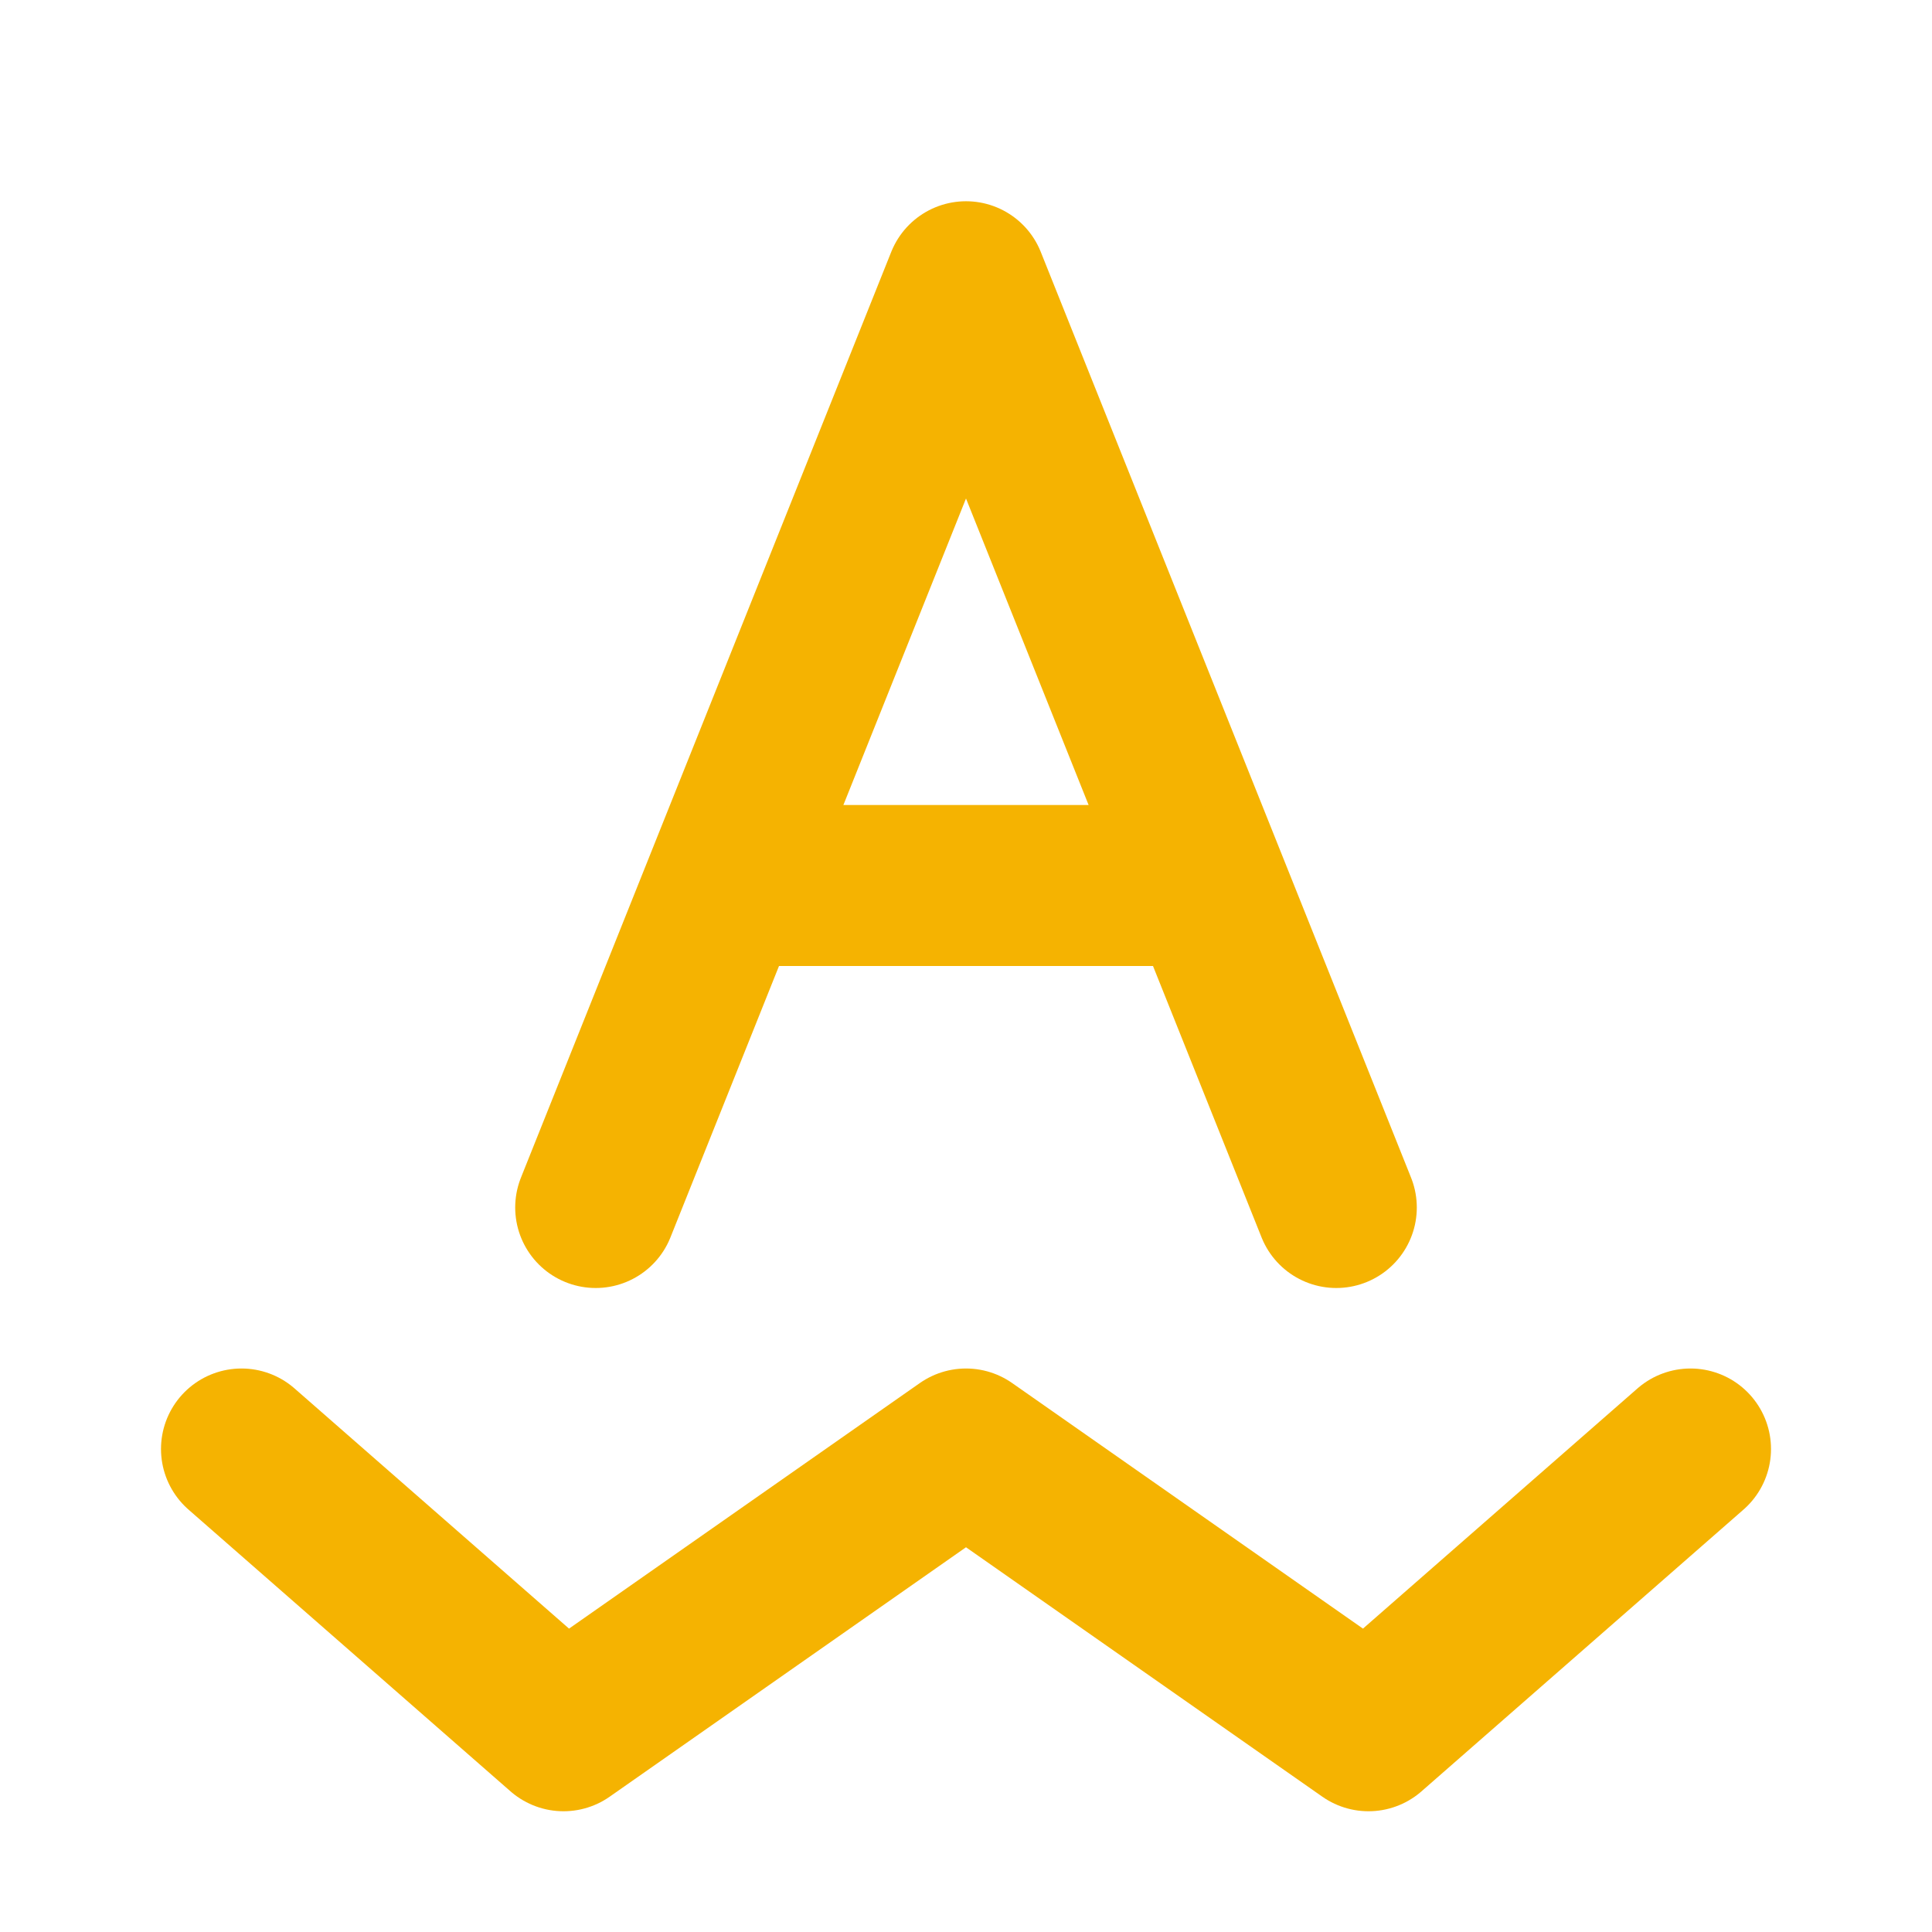
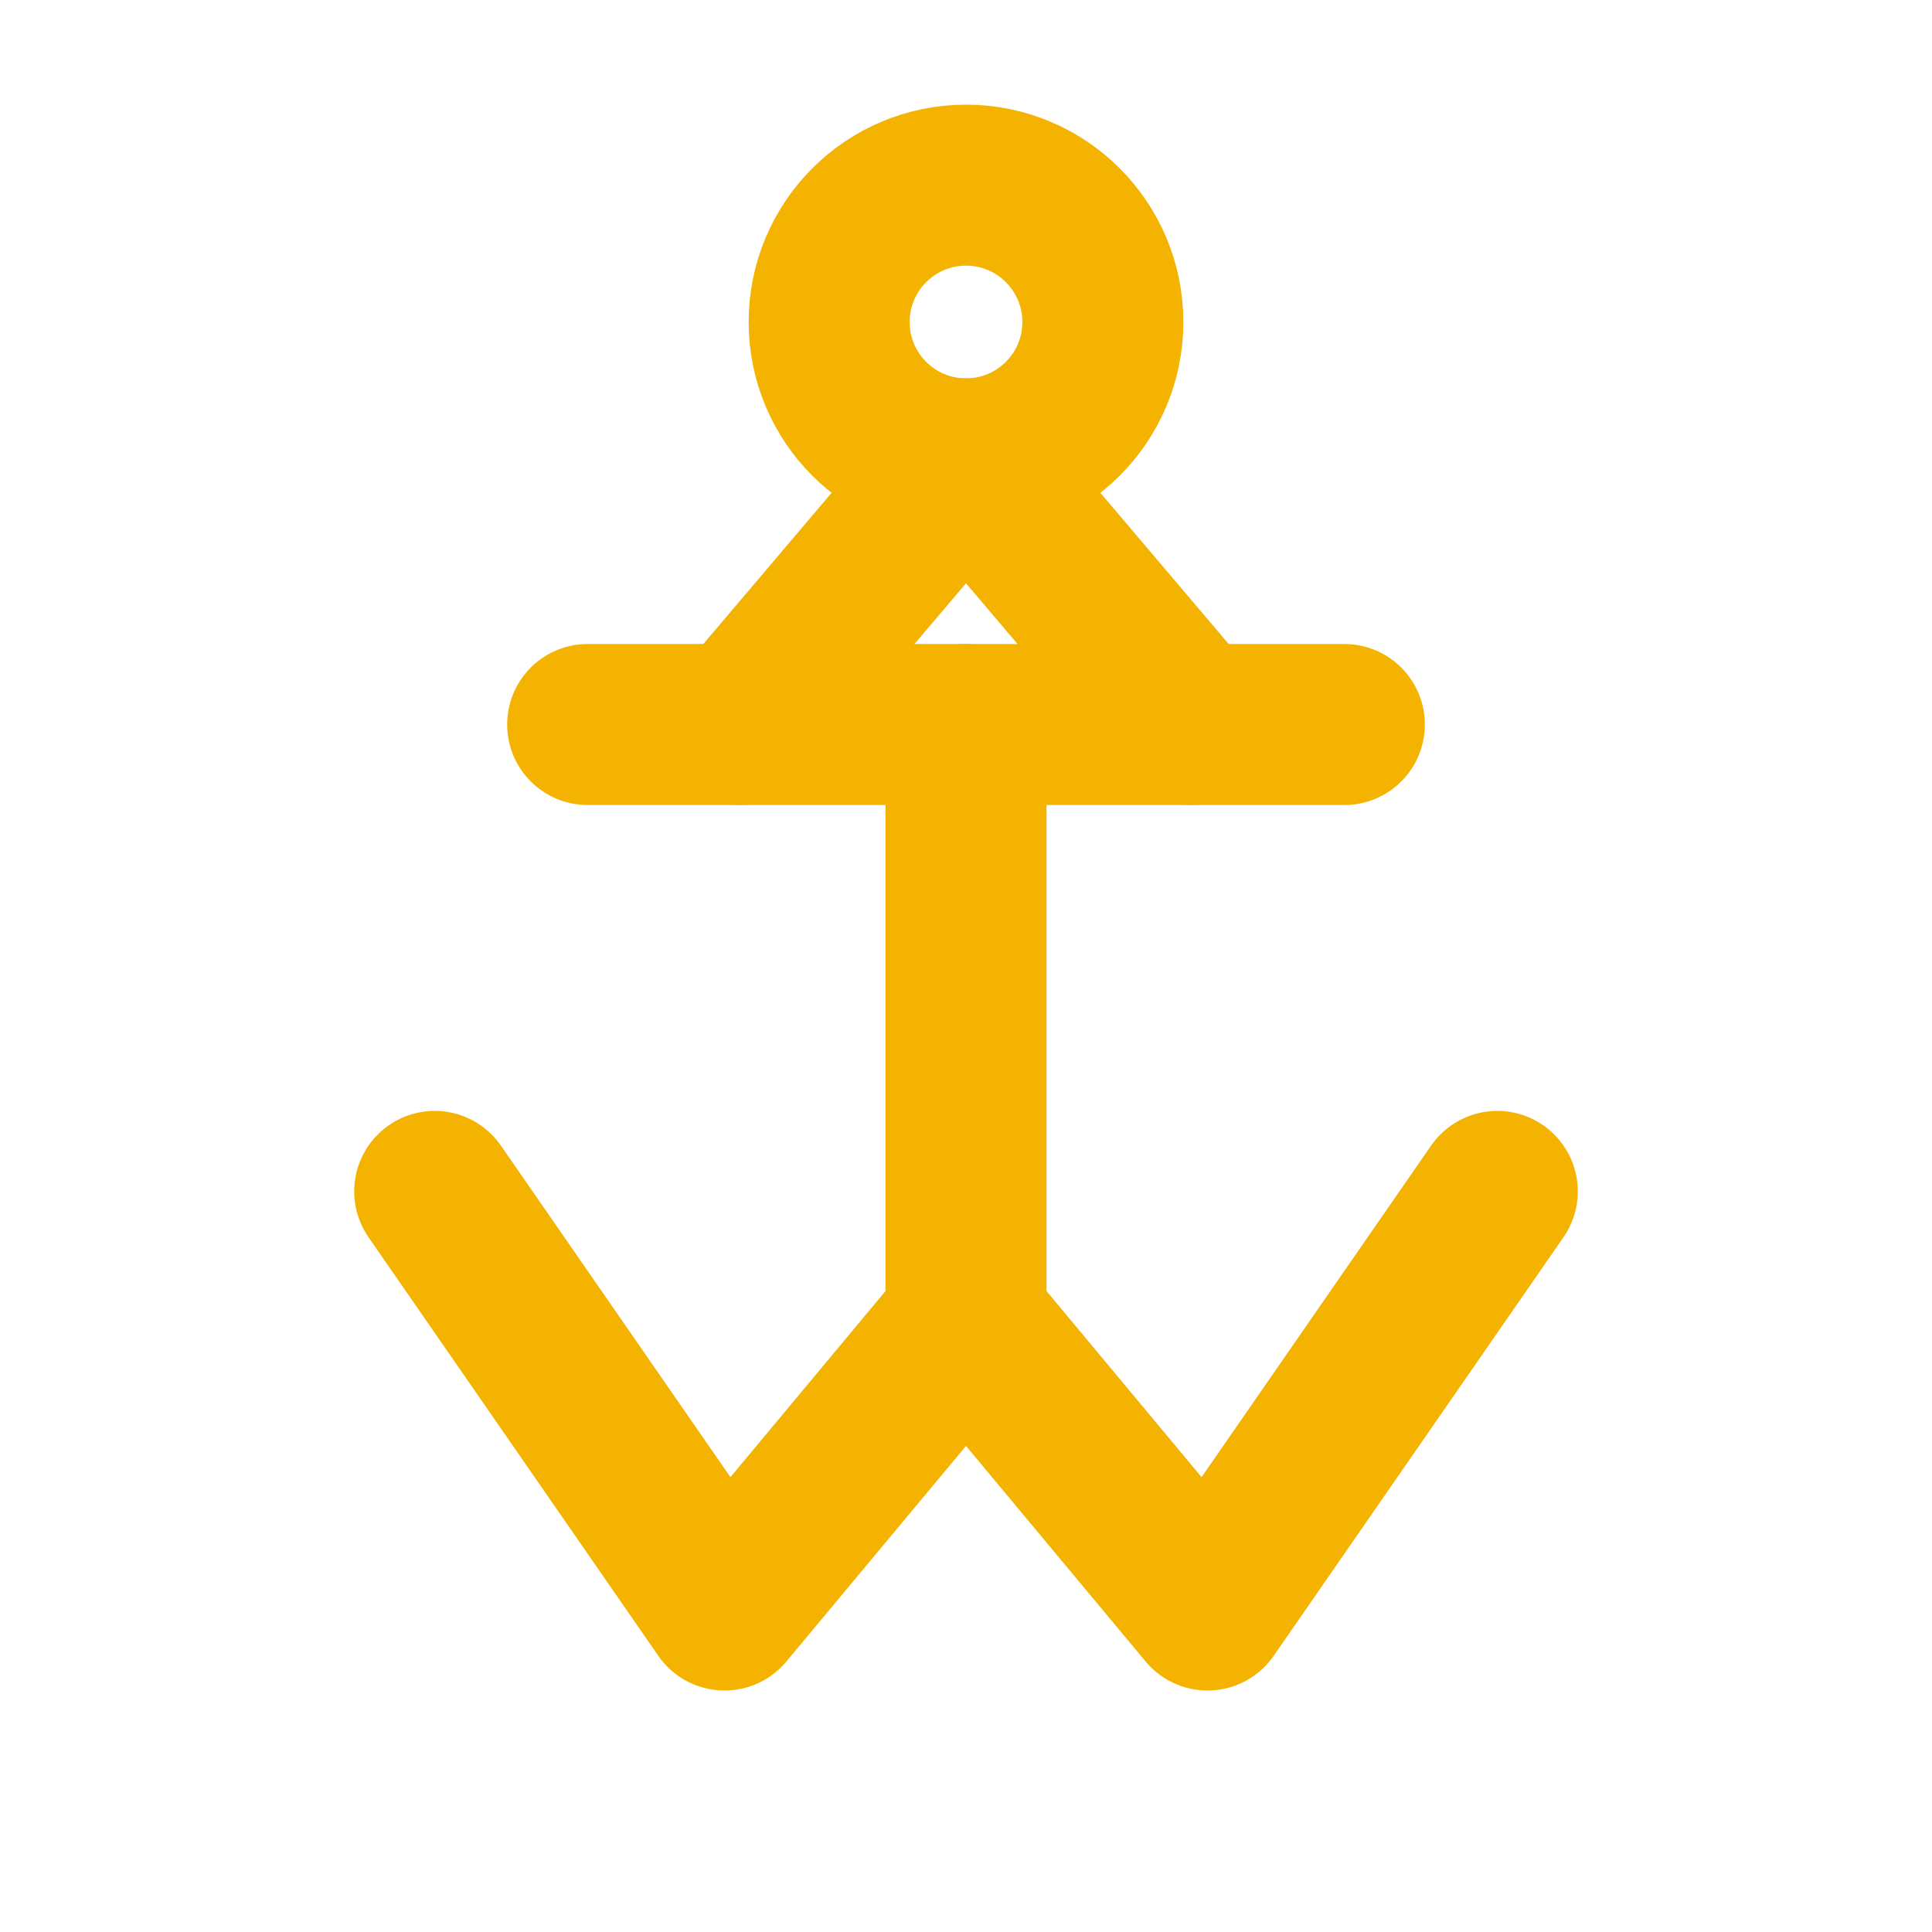
<svg xmlns="http://www.w3.org/2000/svg" viewBox="0 0 24 24" fill="none" stroke="#f5b301" stroke-width="2" stroke-linecap="round" stroke-linejoin="round">
-   <path d="M12 3.5 L7.4 15 M12 3.5 L16.6 15" />
-   <path d="M9.2 11 H14.8" />
-   <path d="M3 18 L7 21.5 L12 18 L17 21.5 L21 18" />
+   <circle cx="12" cy="4" r="1.7" />
+   <path d="M12 5.7 L9.2 9 M12 5.7 L14.8 9" />
+   <path d="M7.3 9 H16.7" />
+   <path d="M12 9 V16.4" />
+   <path d="M5.4 14.8 L9 20 L12 16.4 L15 20 L18.6 14.8" />
</svg>
